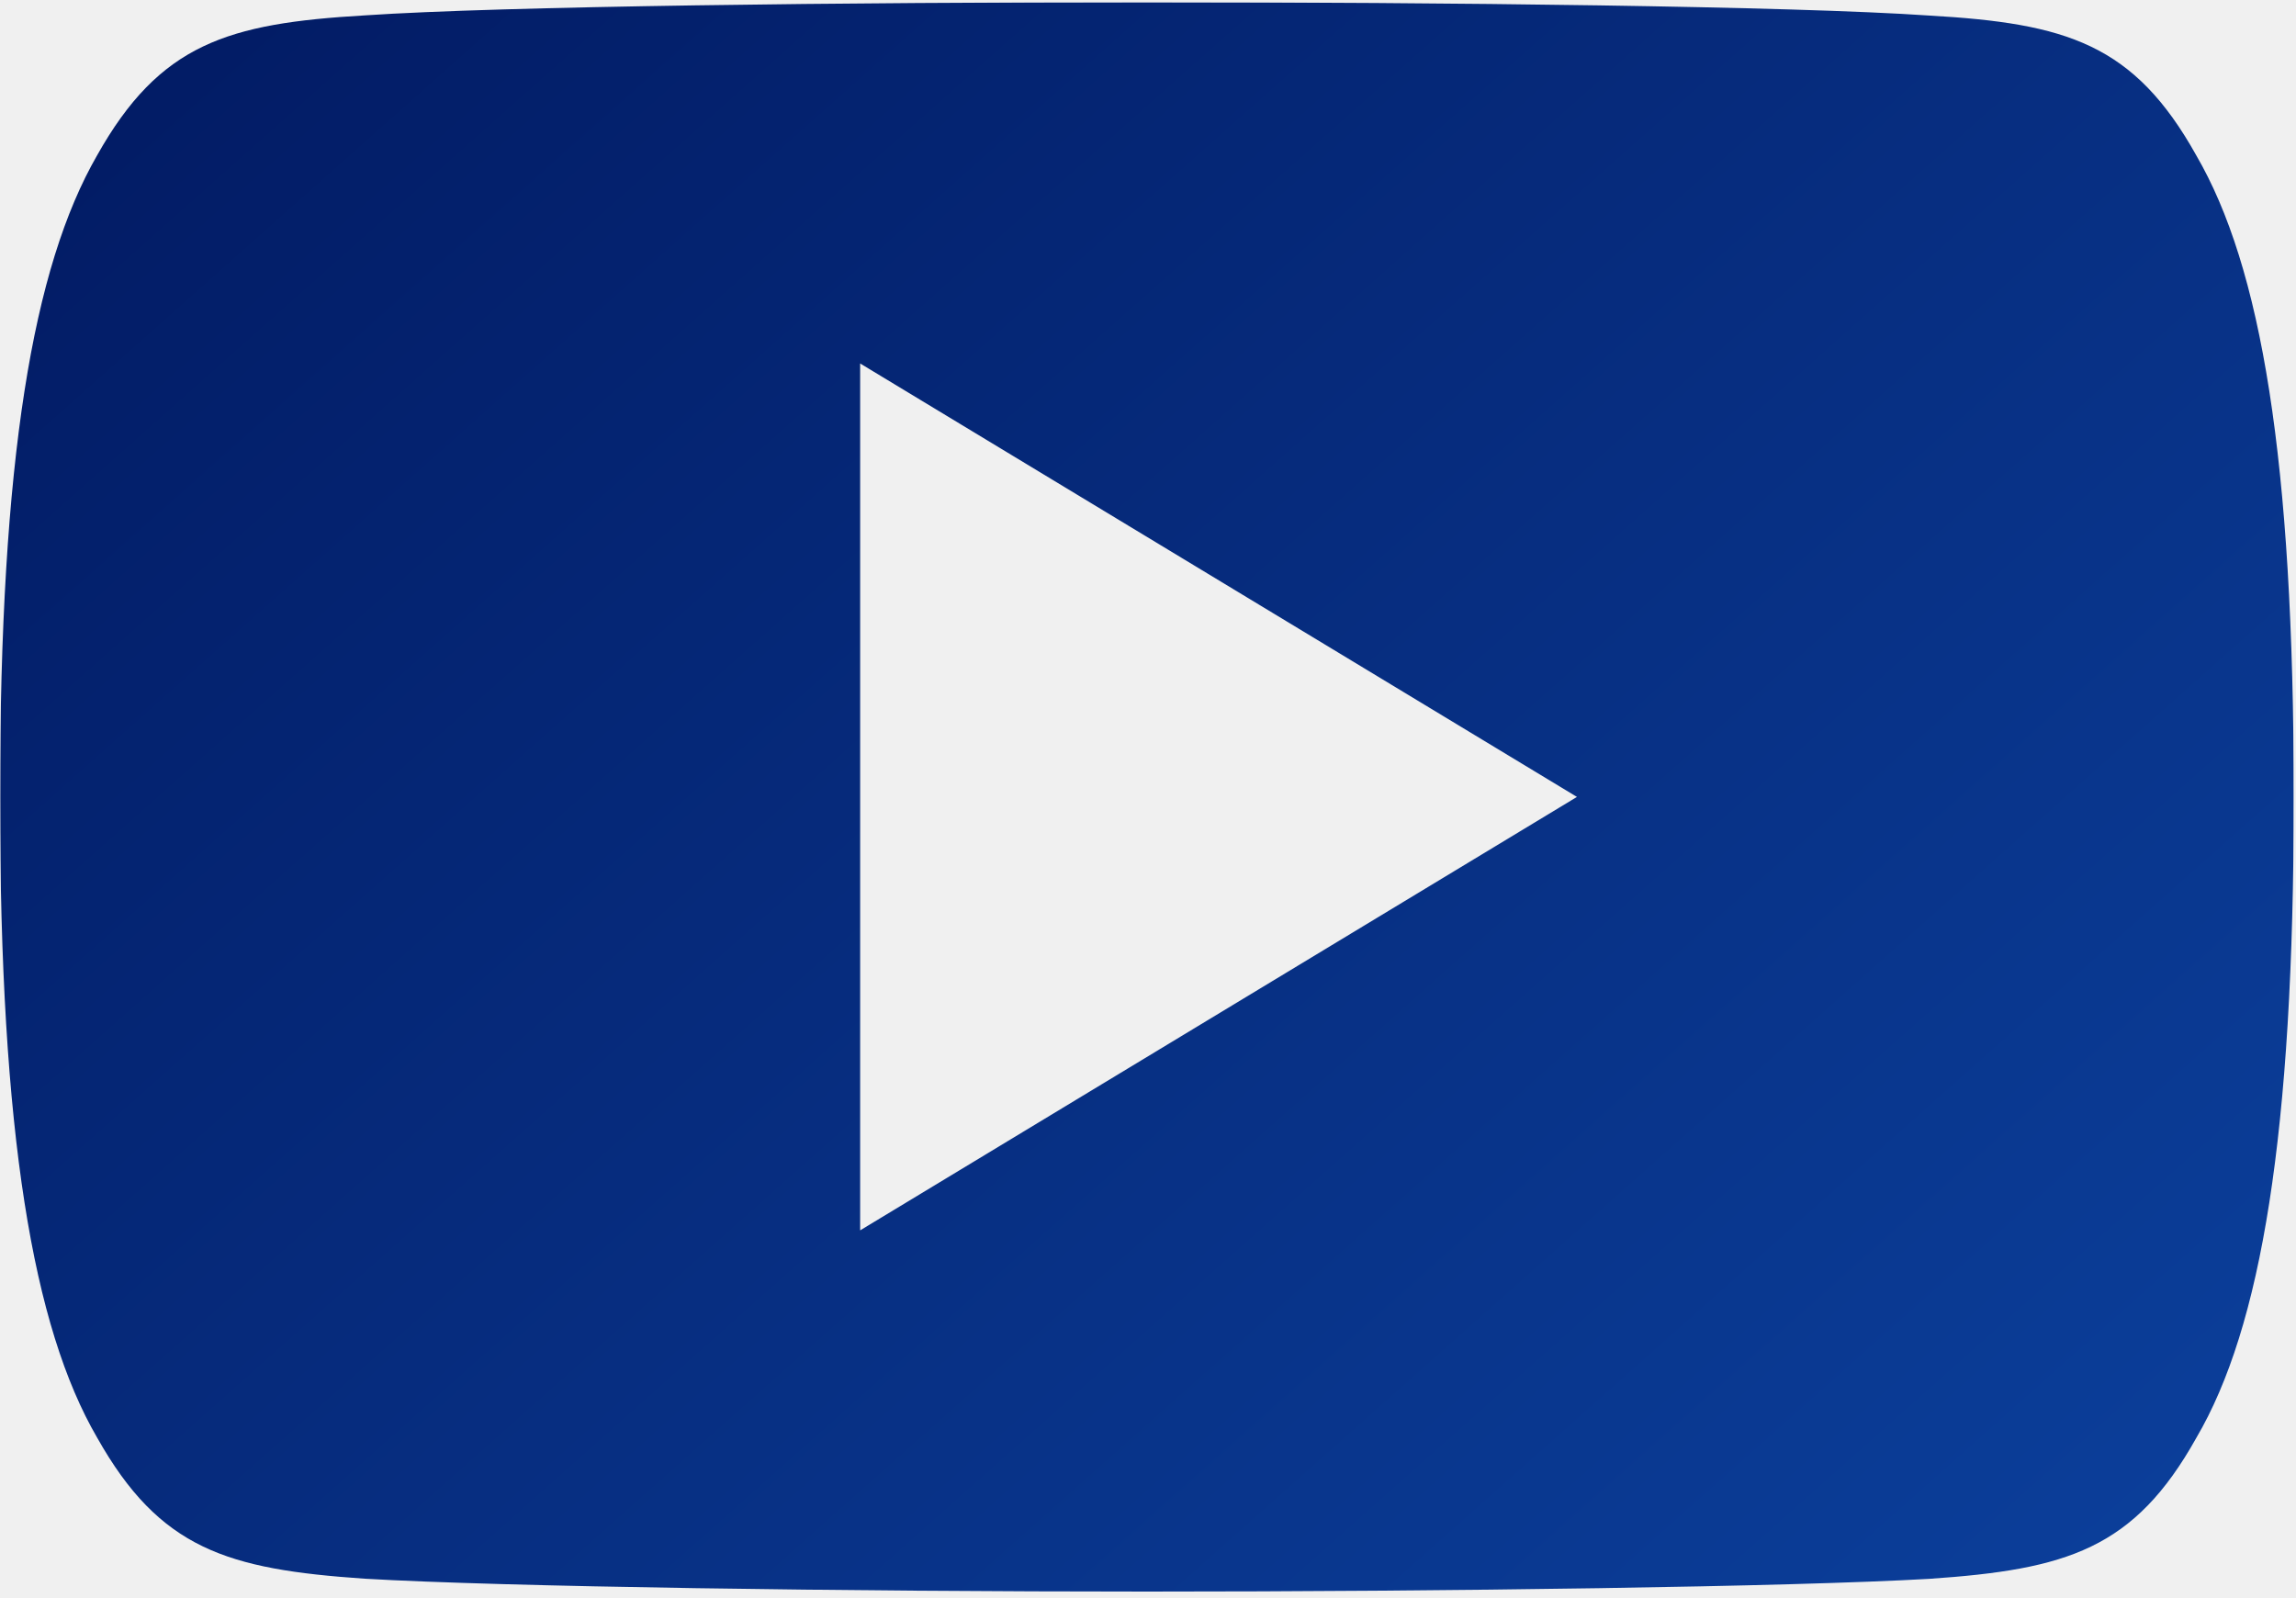
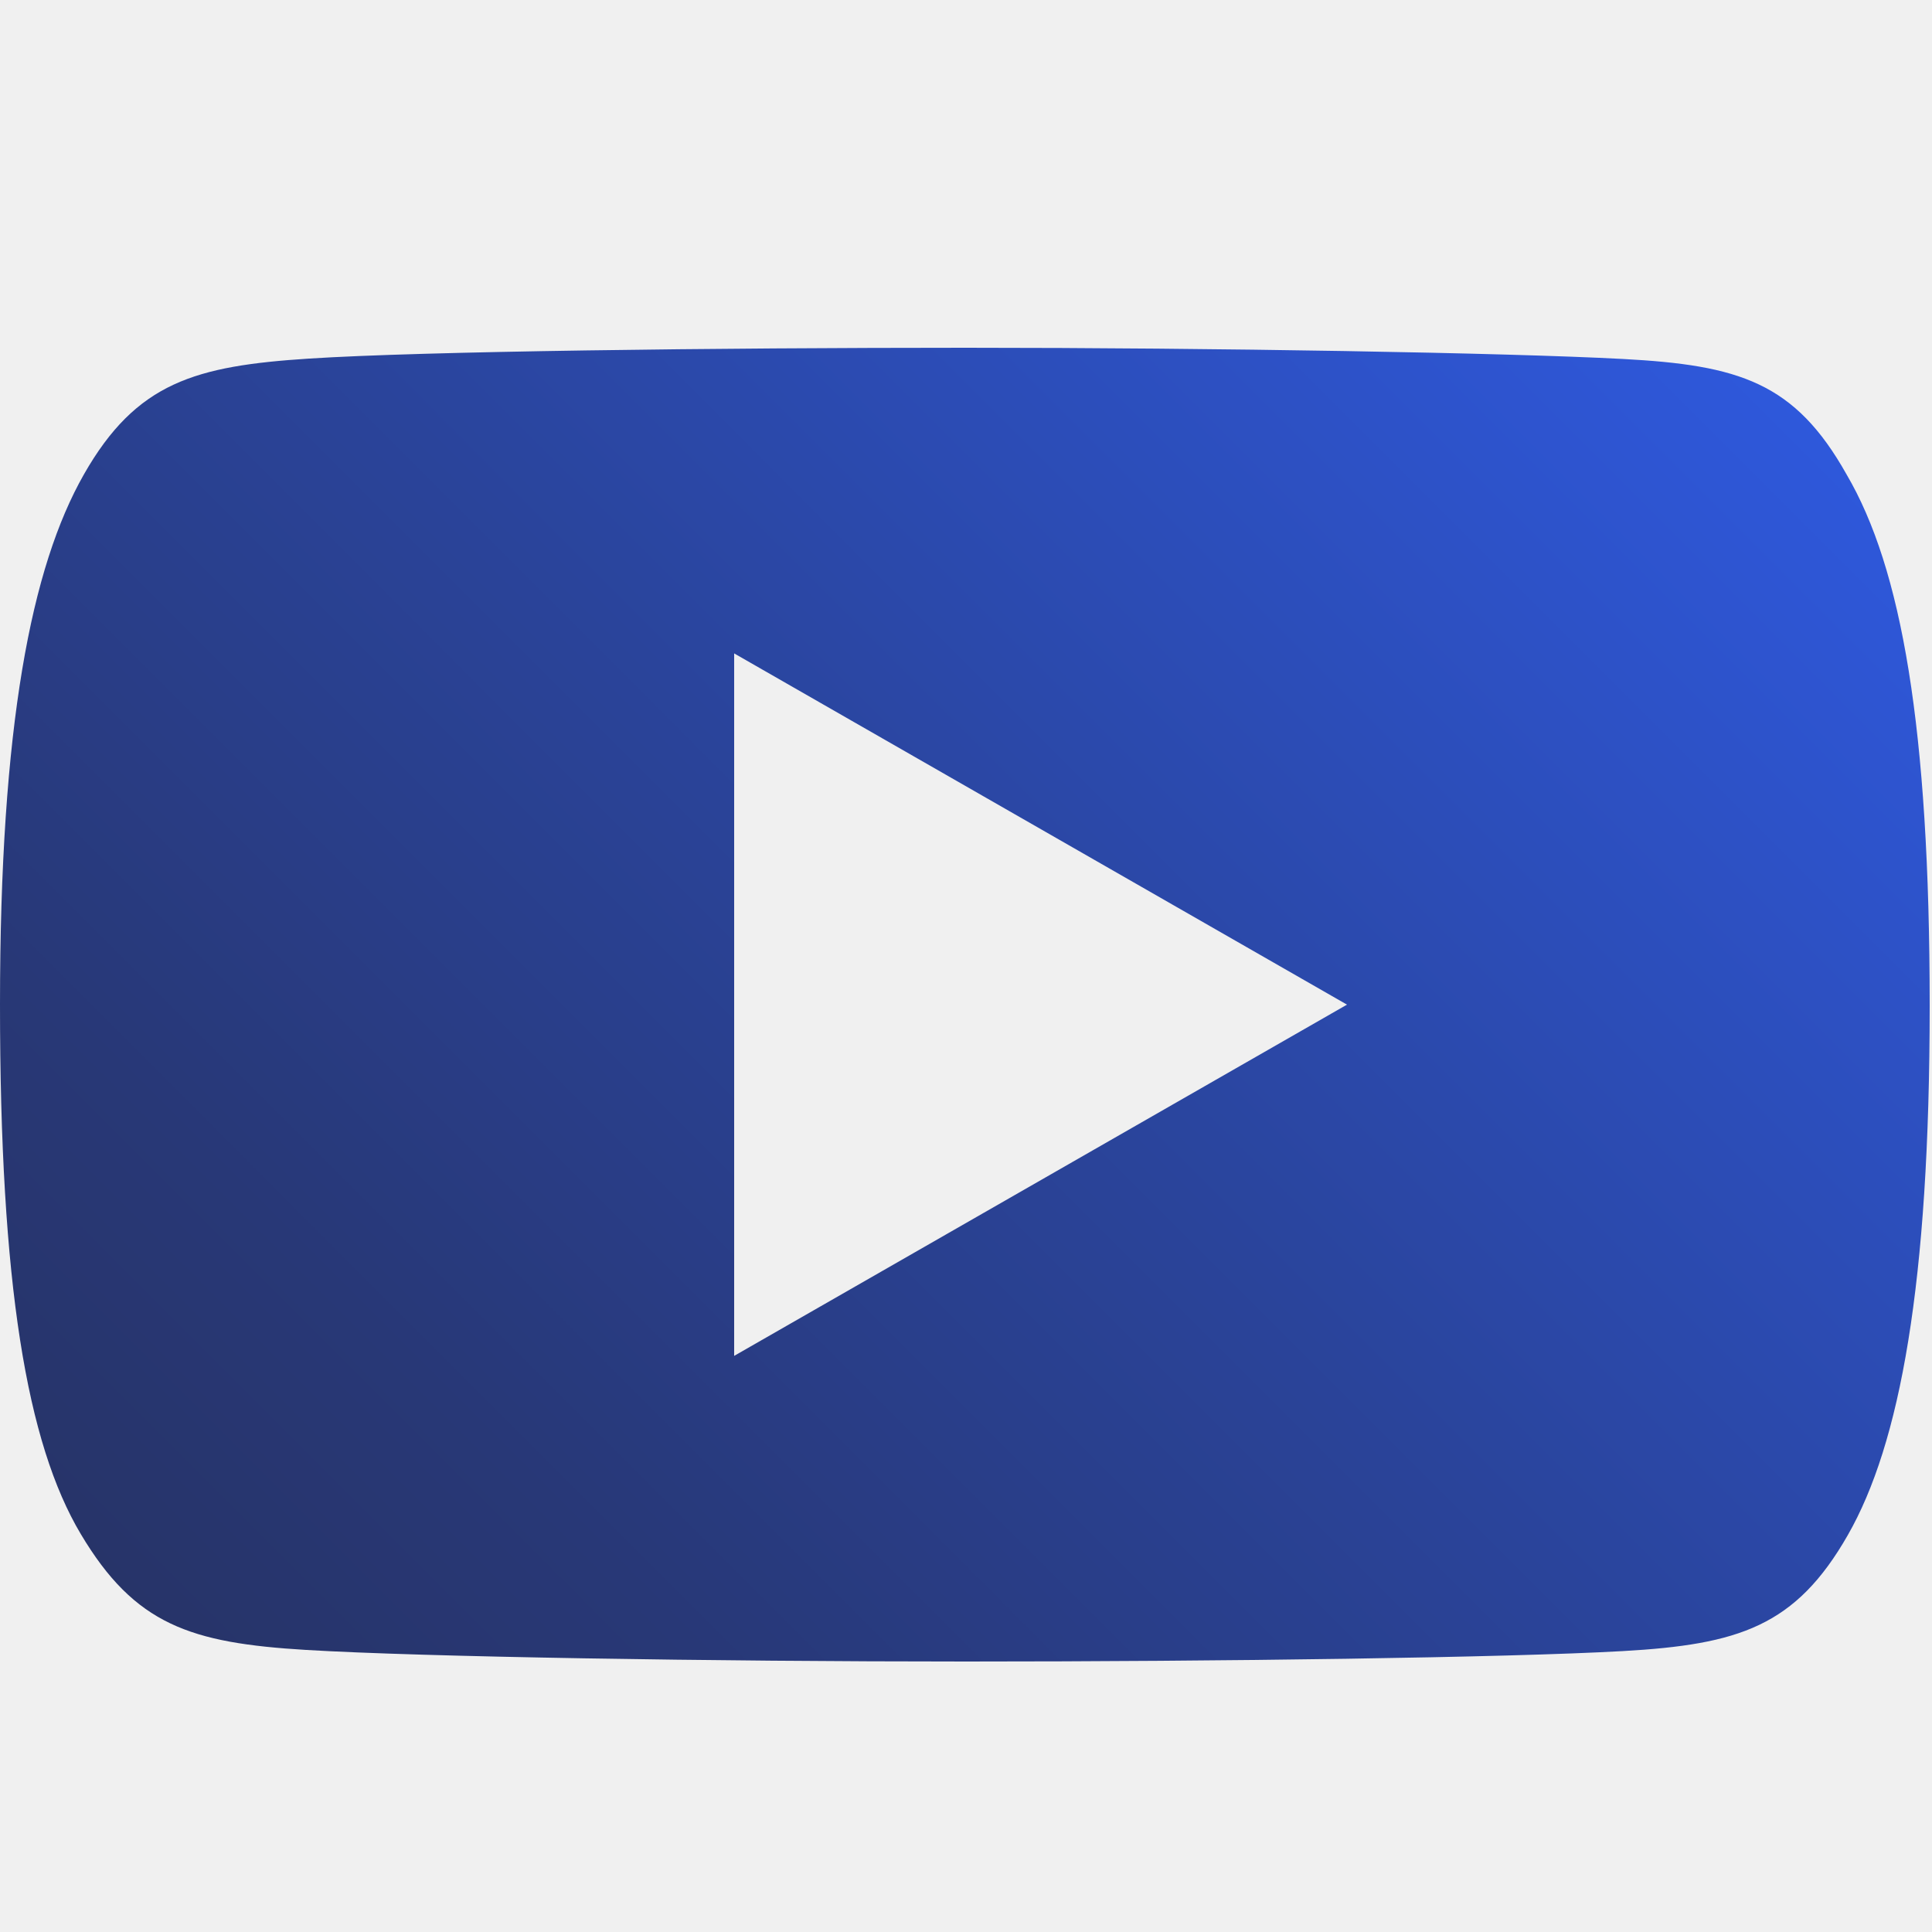
- <svg xmlns="http://www.w3.org/2000/svg" width="46" height="32" viewBox="0 0 46 32" version="1.1">
-   <g id="Canvas" fill="none">
-     <g id="006-youtube">
-       <mask id="mask0" mask-type="alpha" maskUnits="userSpaceOnUse" x="0" y="0" width="46" height="32">
-         <path id="Clip 2" fill-rule="evenodd" clip-rule="evenodd" d="M 0 0L 45.949 0L 45.949 31.842L 0 31.842L 0 0Z" transform="translate(0.00683594 0.0452271)" fill="white" />
-       </mask>
-       <g mask="url(#mask0)">
-         <path id="Fill 1" fill-rule="evenodd" clip-rule="evenodd" d="M 44.002 3.068C 42.755 0.833 41.403 0.423 38.648 0.266C 35.897 0.078 28.977 0 22.983 0C 16.977 0 10.056 0.078 7.307 0.263C 4.558 0.423 3.202 0.831 1.945 3.068C 0.66 5.3 0 9.144 0 15.912L 0 15.935C 0 22.674 0.66 26.547 1.945 28.756C 3.202 30.991 4.555 31.396 7.304 31.584C 10.056 31.746 16.977 31.842 22.983 31.842C 28.977 31.842 35.897 31.746 38.651 31.587C 41.406 31.399 42.758 30.993 44.005 28.759C 45.3 26.55 45.955 22.677 45.955 15.938L 45.955 15.915C 45.955 9.144 45.3 5.3 44.002 3.068ZM 17.233 24.605L 17.233 7.237L 31.594 15.921L 17.233 24.605Z" transform="translate(0 0.0452271)" fill="url(#paint0_linear)" />
+ <svg xmlns="http://www.w3.org/2000/svg" id="Layer_1" data-name="Layer 1" viewBox="0 0 50 50">
+   <defs>
+     <style>.cls-1{fill:url(#linear-gradient);}</style>
+     <linearGradient id="linear-gradient" x1="6.49" y1="44.45" x2="43.43" y2="7.52" gradientUnits="userSpaceOnUse">
+       <stop offset="0" stop-color="#273469" />
+       <stop offset="0.18" stop-color="#283877" />
+       <stop offset="0.51" stop-color="#2a449b" />
+       <stop offset="0.95" stop-color="#2e56d5" />
+       <stop offset="1" stop-color="#2e58db" />
+     </linearGradient>
+   </defs>
+   <g id="Page-1">
+     <g id="iPhone-8">
+       <g id="youtube">
+         <path id="Fill_1" data-name="Fill 1" class="cls-1" d="M47.79,12.28C46.45,9.89,45,9.45,42,9.29S31.47,9,25,9s-14.06.09-17,.28-4.47.61-5.83,3S0,18.77,0,26,.69,37.35,2.09,39.7s2.84,2.82,5.83,3S18.43,43,25,43s14-.1,17-.27,4.47-.64,5.82-3,2.12-6.5,2.12-13.7S49.21,14.7,47.79,12.28ZM19,35.09V16.91L34.86,26Z" />
      </g>
    </g>
  </g>
-   <defs>
-     <linearGradient id="paint0_linear" x2="1" gradientUnits="userSpaceOnUse" gradientTransform="matrix(91.365 53.1819 -76.754 63.3057 -12.2302 -1.81372)">
-       <stop stop-color="#001358" />
-       <stop offset="1" stop-color="#125AC4" />
-     </linearGradient>
-   </defs>
</svg>
